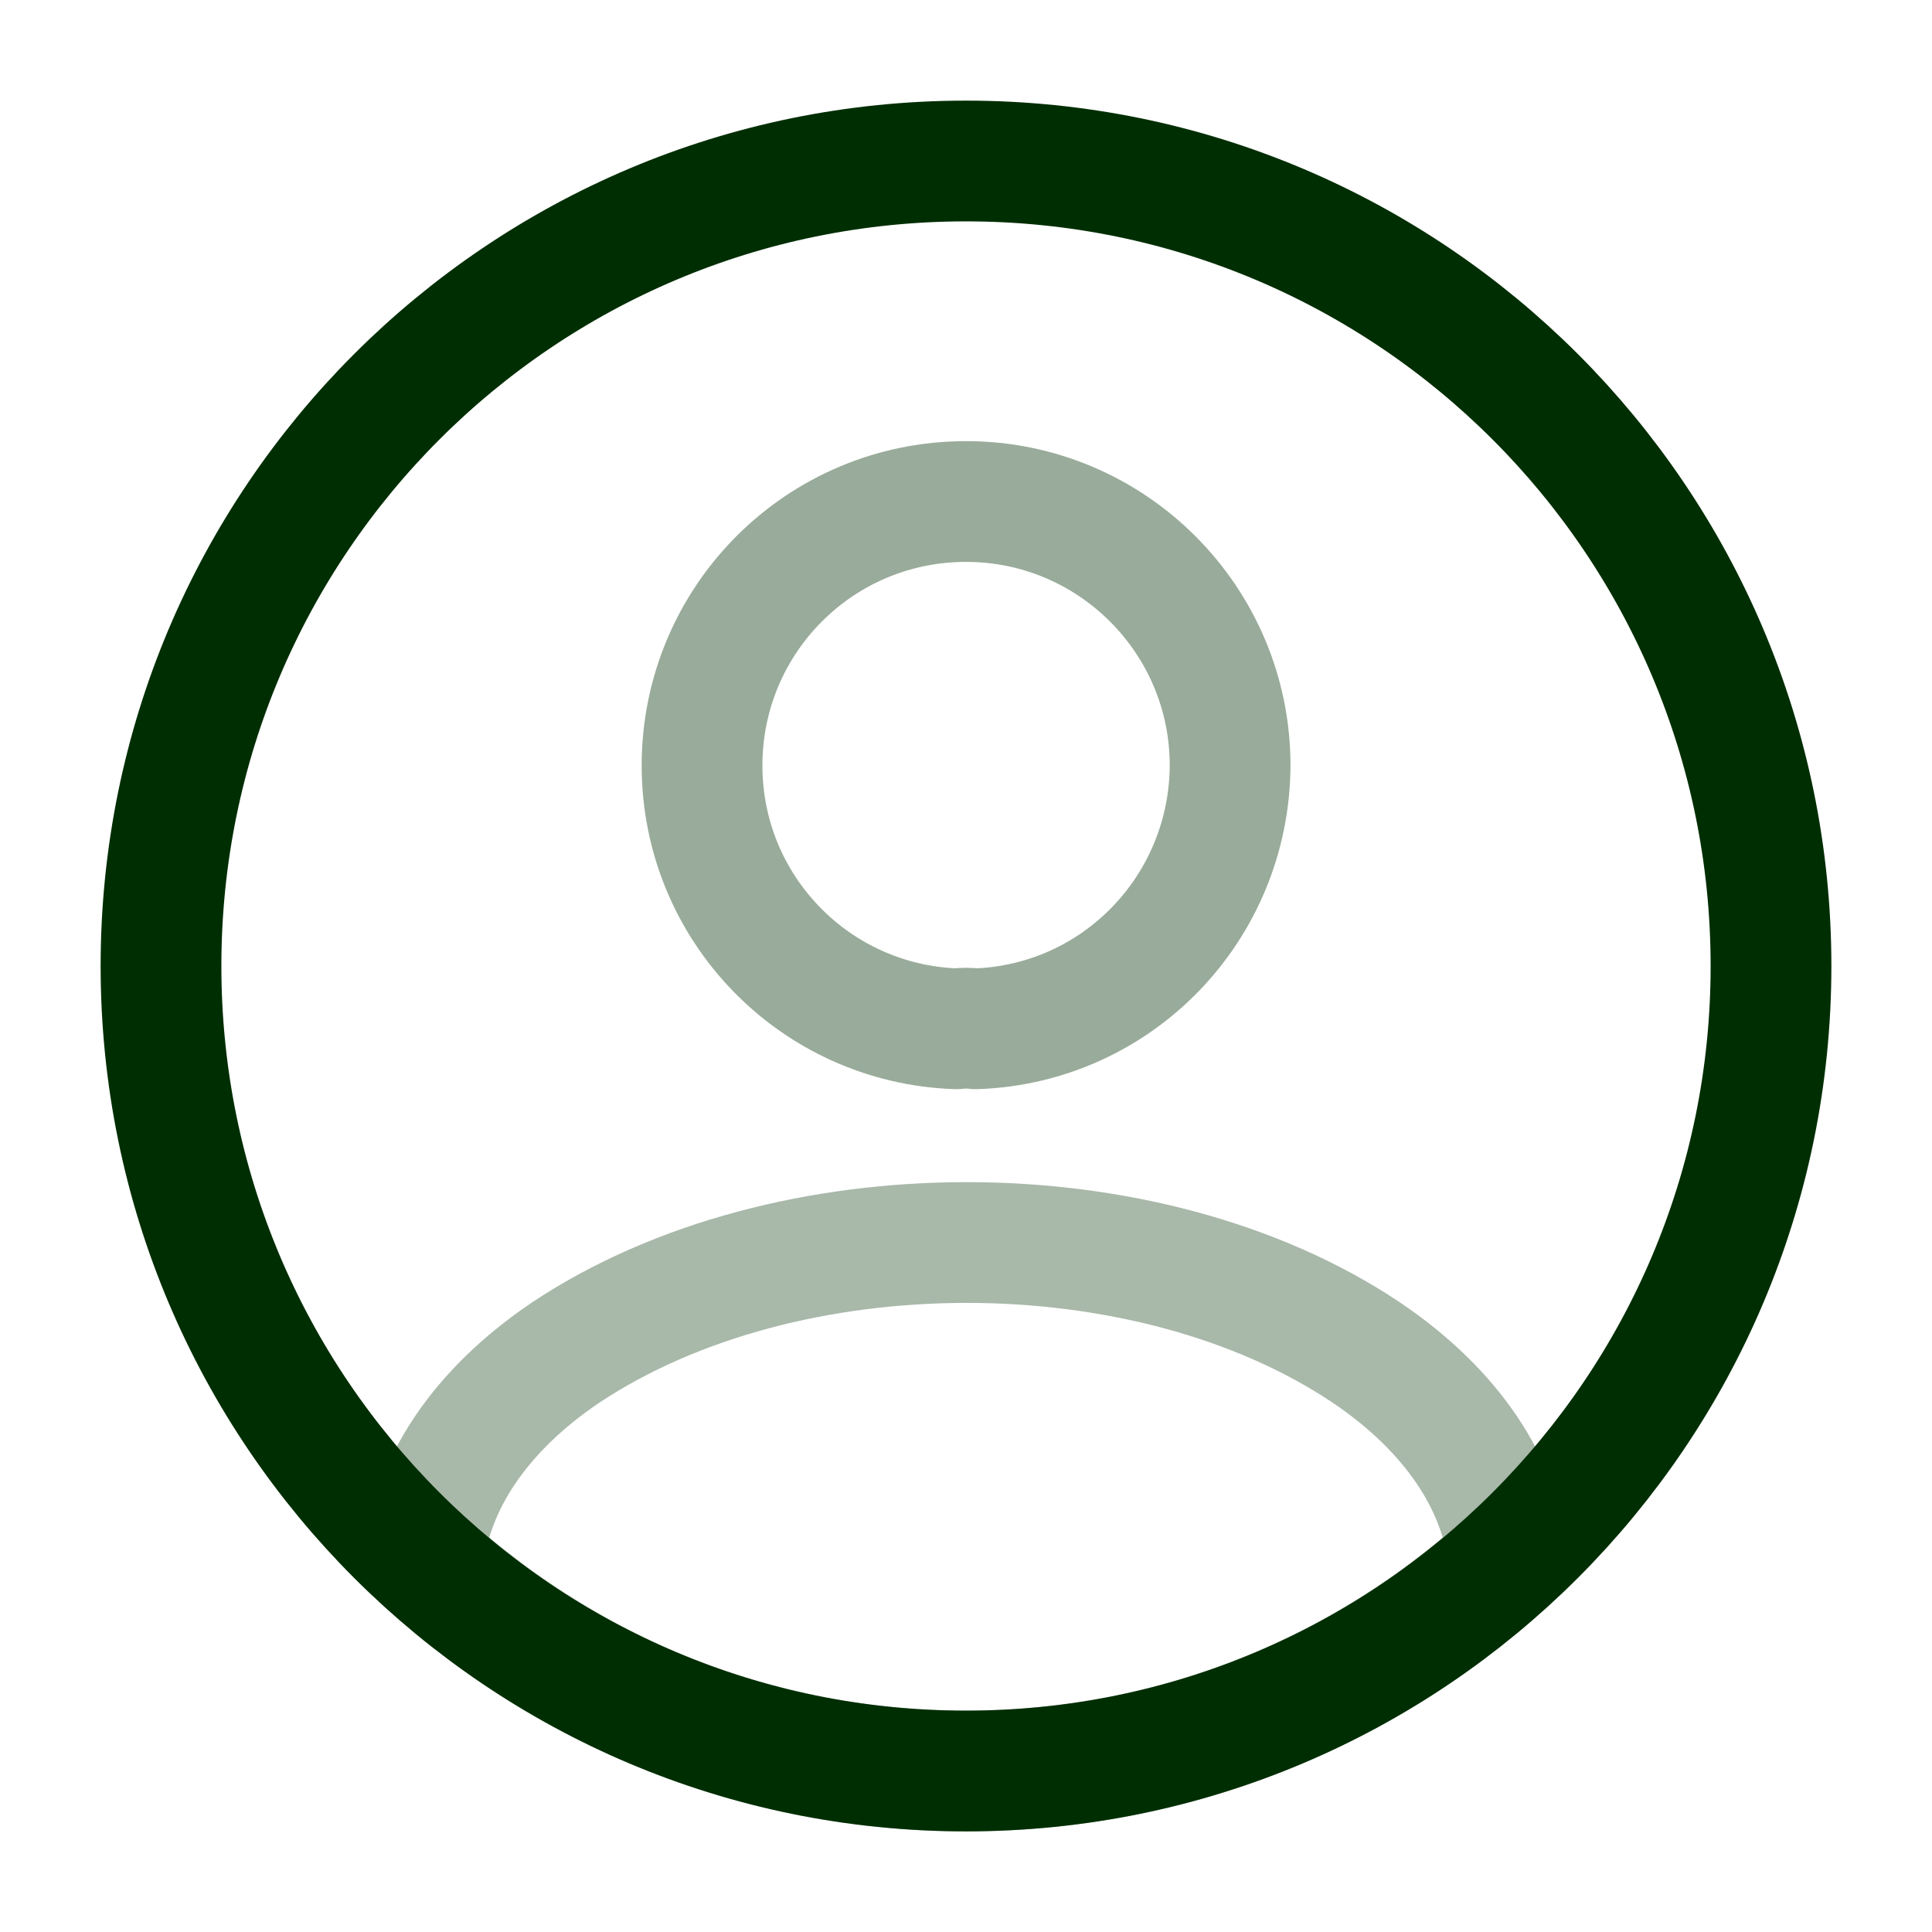
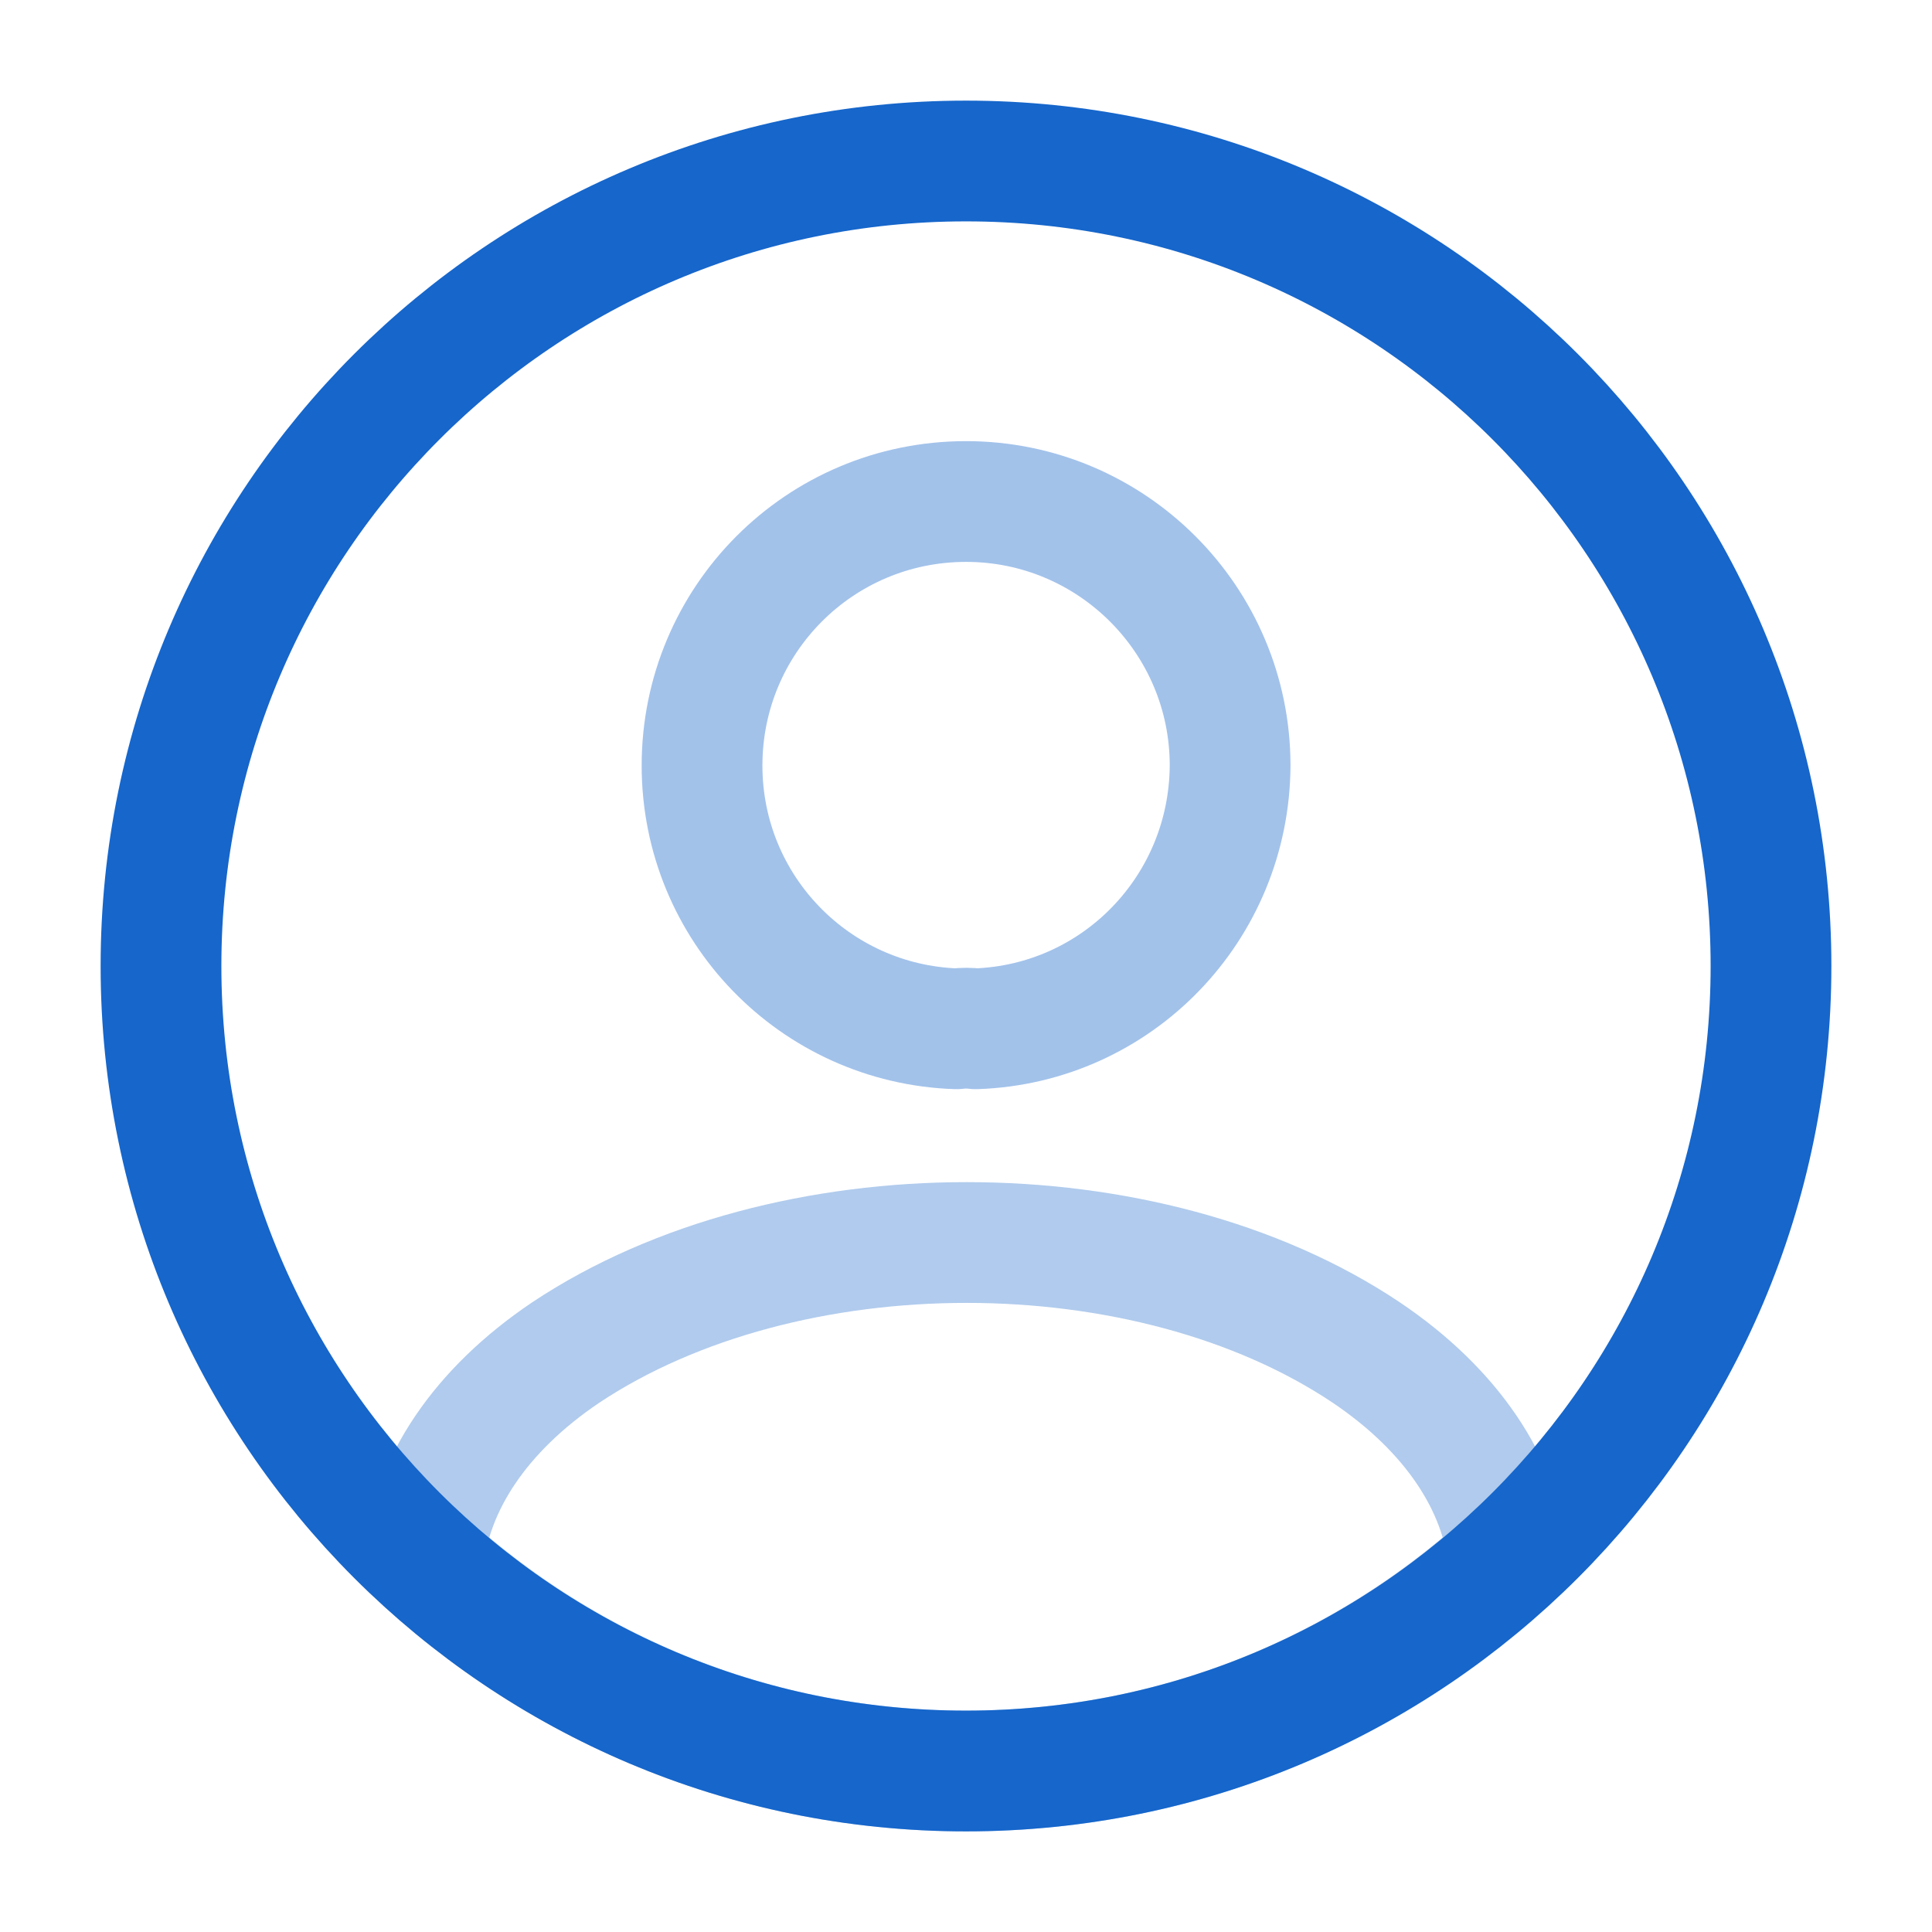
<svg xmlns="http://www.w3.org/2000/svg" width="800px" height="800px" viewBox="0 0 24 24" fill="none">
  <g id="SVGRepo_bgCarrier" stroke-width="0" />
  <g id="SVGRepo_tracerCarrier" stroke-linecap="round" stroke-linejoin="round" />
  <g id="SVGRepo_iconCarrier">
-     <path opacity="0.4" d="M12.121 12.78C12.051 12.77 11.961 12.77 11.881 12.78C10.121 12.72 8.721 11.28 8.721 9.51C8.721 7.7 10.181 6.23 12.001 6.23C13.811 6.23 15.281 7.7 15.281 9.51C15.271 11.28 13.881 12.72 12.121 12.78Z" stroke="#002e03" stroke-width="1.5" stroke-linecap="round" stroke-linejoin="round" />
-     <path opacity="0.34" d="M18.74 19.38C16.96 21.01 14.6 22 12 22C9.4 22 7.04 21.01 5.26 19.38C5.36 18.44 5.96 17.52 7.03 16.8C9.77 14.98 14.25 14.98 16.97 16.8C18.04 17.52 18.64 18.44 18.74 19.38Z" stroke="#002e03" stroke-width="1.5" stroke-linecap="round" stroke-linejoin="round" />
-     <path d="M12 22C17.523 22 22 17.523 22 12C22 6.477 17.523 2 12 2C6.477 2 2 6.477 2 12C2 17.523 6.477 22 12 22Z" stroke="#002e03" stroke-width="1.5" stroke-linecap="round" stroke-linejoin="round" />
+     <path opacity="0.4" d="M12.121 12.78C12.051 12.77 11.961 12.77 11.881 12.78C10.121 12.72 8.721 11.28 8.721 9.51C8.721 7.7 10.181 6.23 12.001 6.23C13.811 6.23 15.281 7.7 15.281 9.51C15.271 11.28 13.881 12.72 12.121 12.78Z" stroke="#1666cb" stroke-width="1.5" stroke-linecap="round" stroke-linejoin="round" />
+     <path opacity="0.34" d="M18.74 19.38C16.96 21.01 14.6 22 12 22C9.4 22 7.04 21.01 5.26 19.38C5.36 18.44 5.96 17.52 7.03 16.8C9.77 14.98 14.25 14.98 16.97 16.8C18.04 17.52 18.64 18.44 18.74 19.38Z" stroke="#1666cb" stroke-width="1.5" stroke-linecap="round" stroke-linejoin="round" />
+     <path d="M12 22C17.523 22 22 17.523 22 12C22 6.477 17.523 2 12 2C6.477 2 2 6.477 2 12C2 17.523 6.477 22 12 22Z" stroke="#1666cb" stroke-width="1.5" stroke-linecap="round" stroke-linejoin="round" />
  </g>
</svg>
